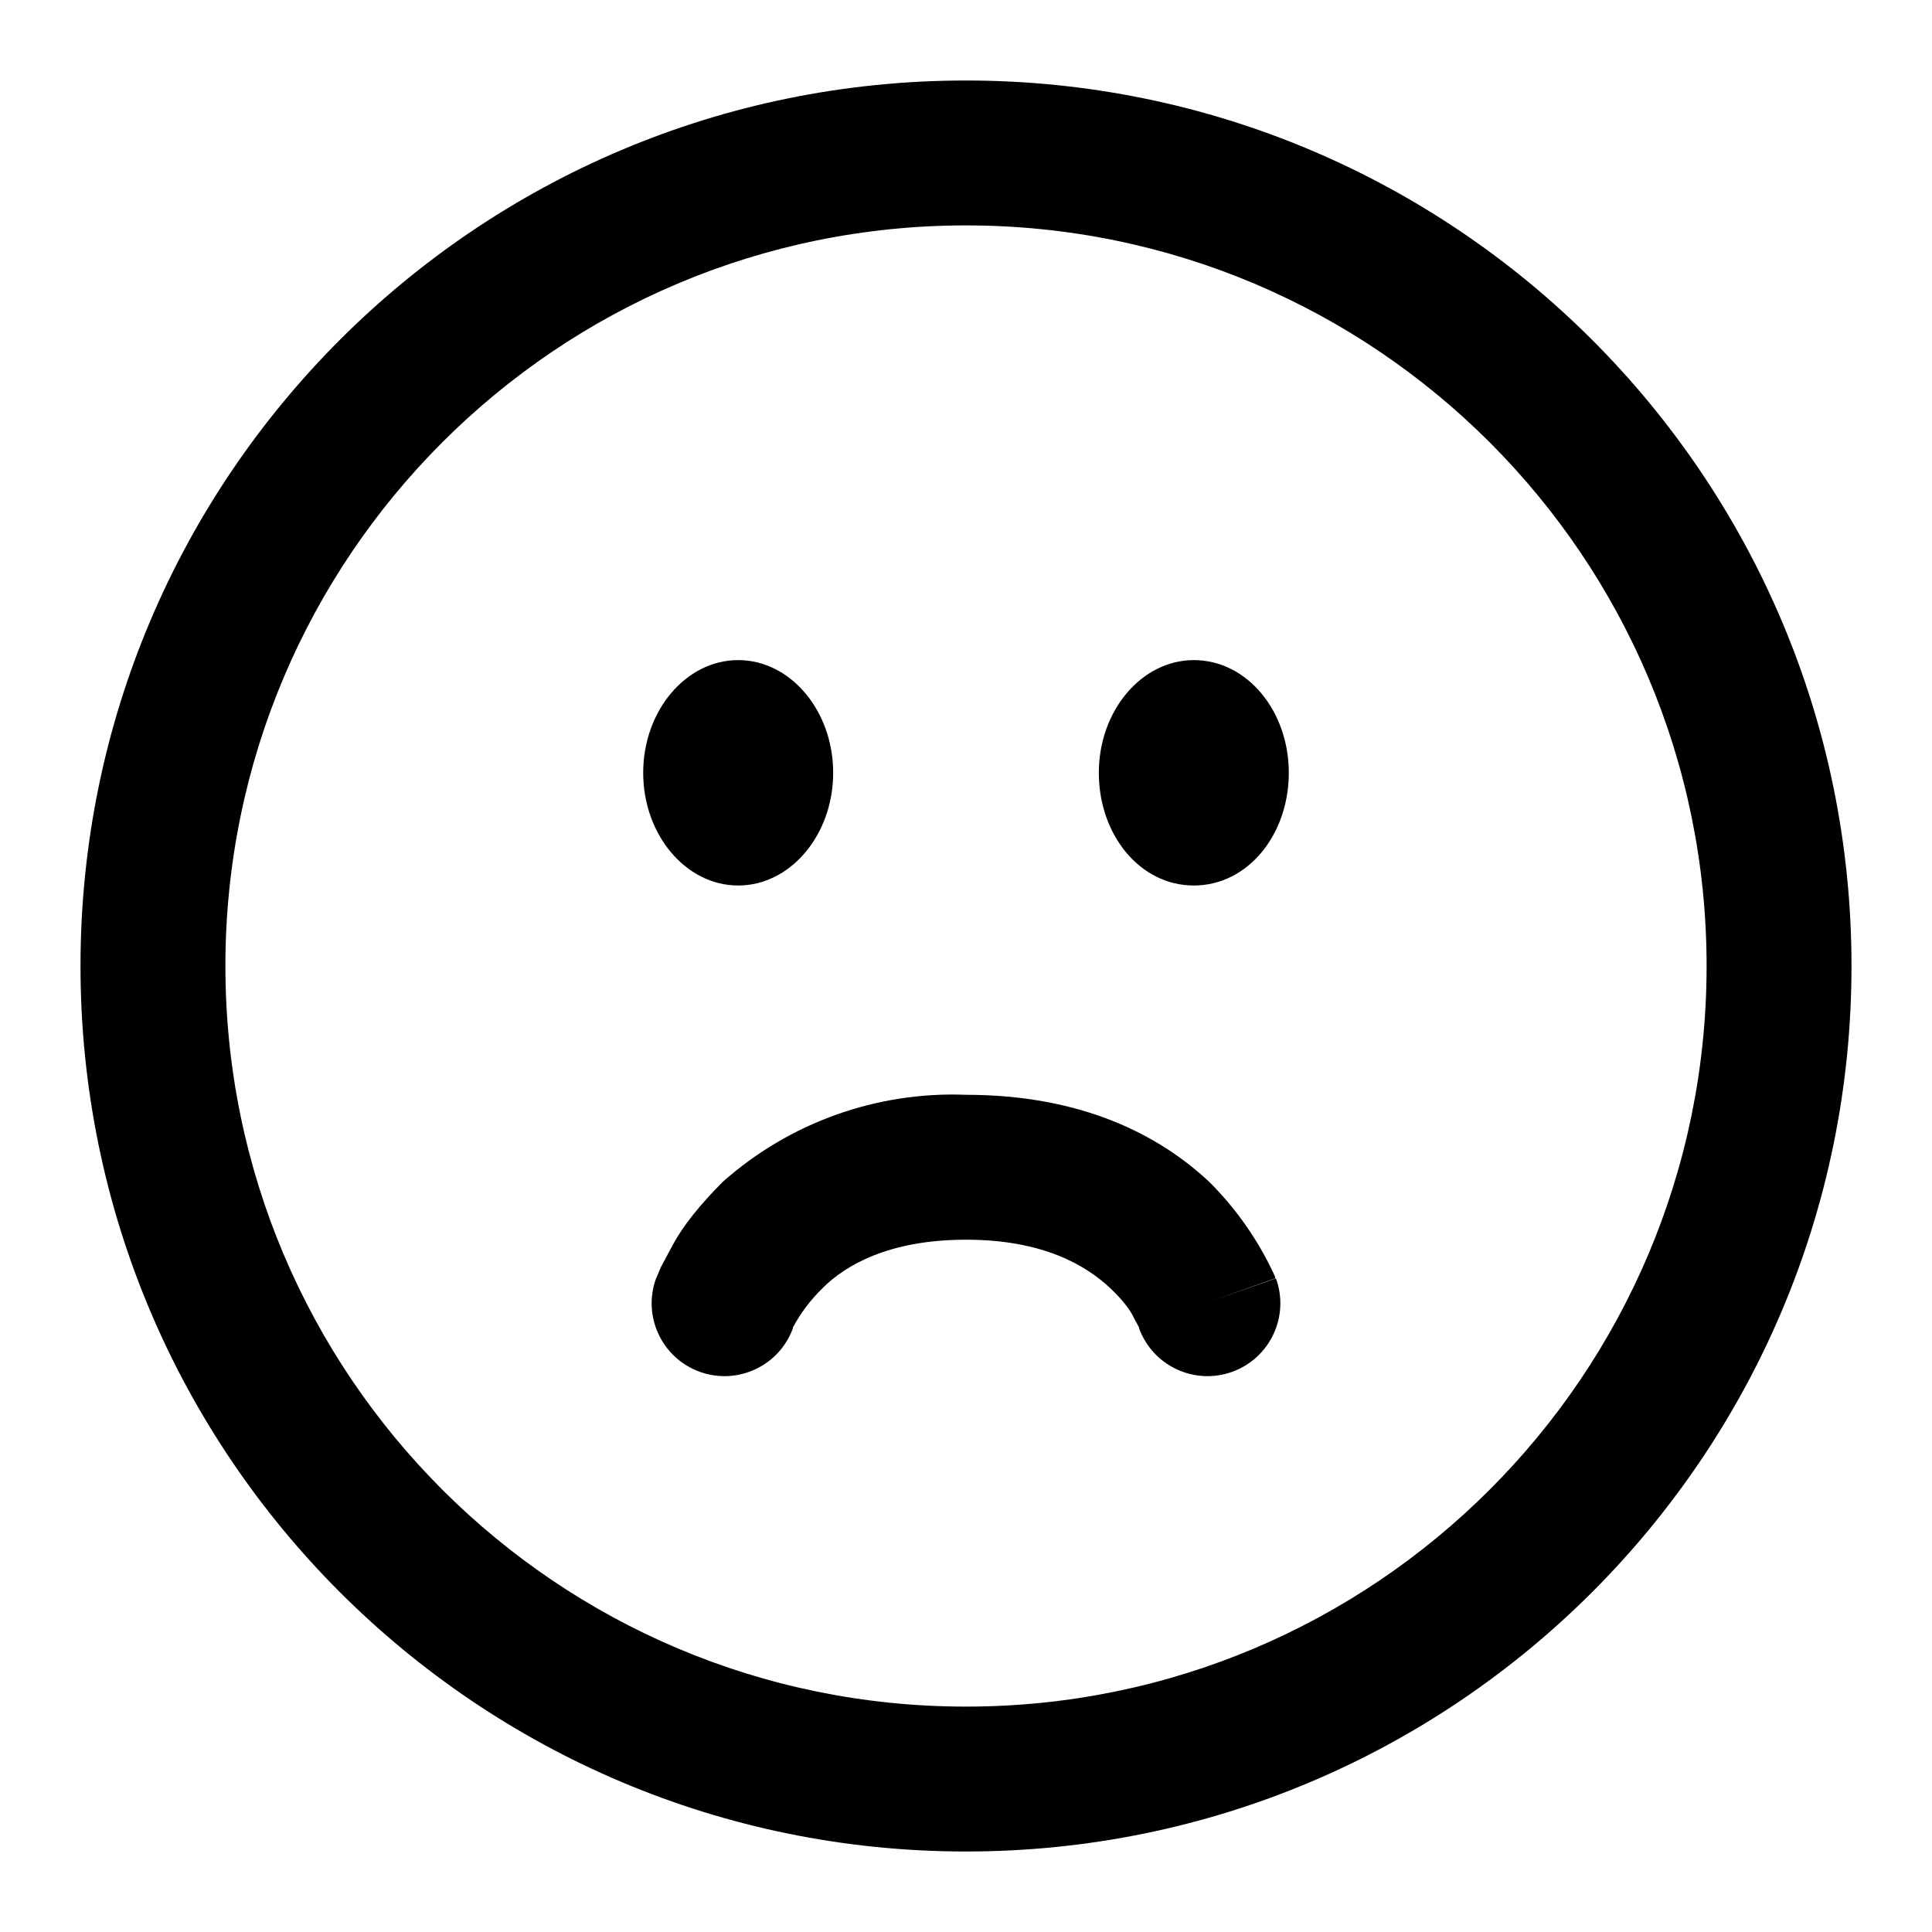
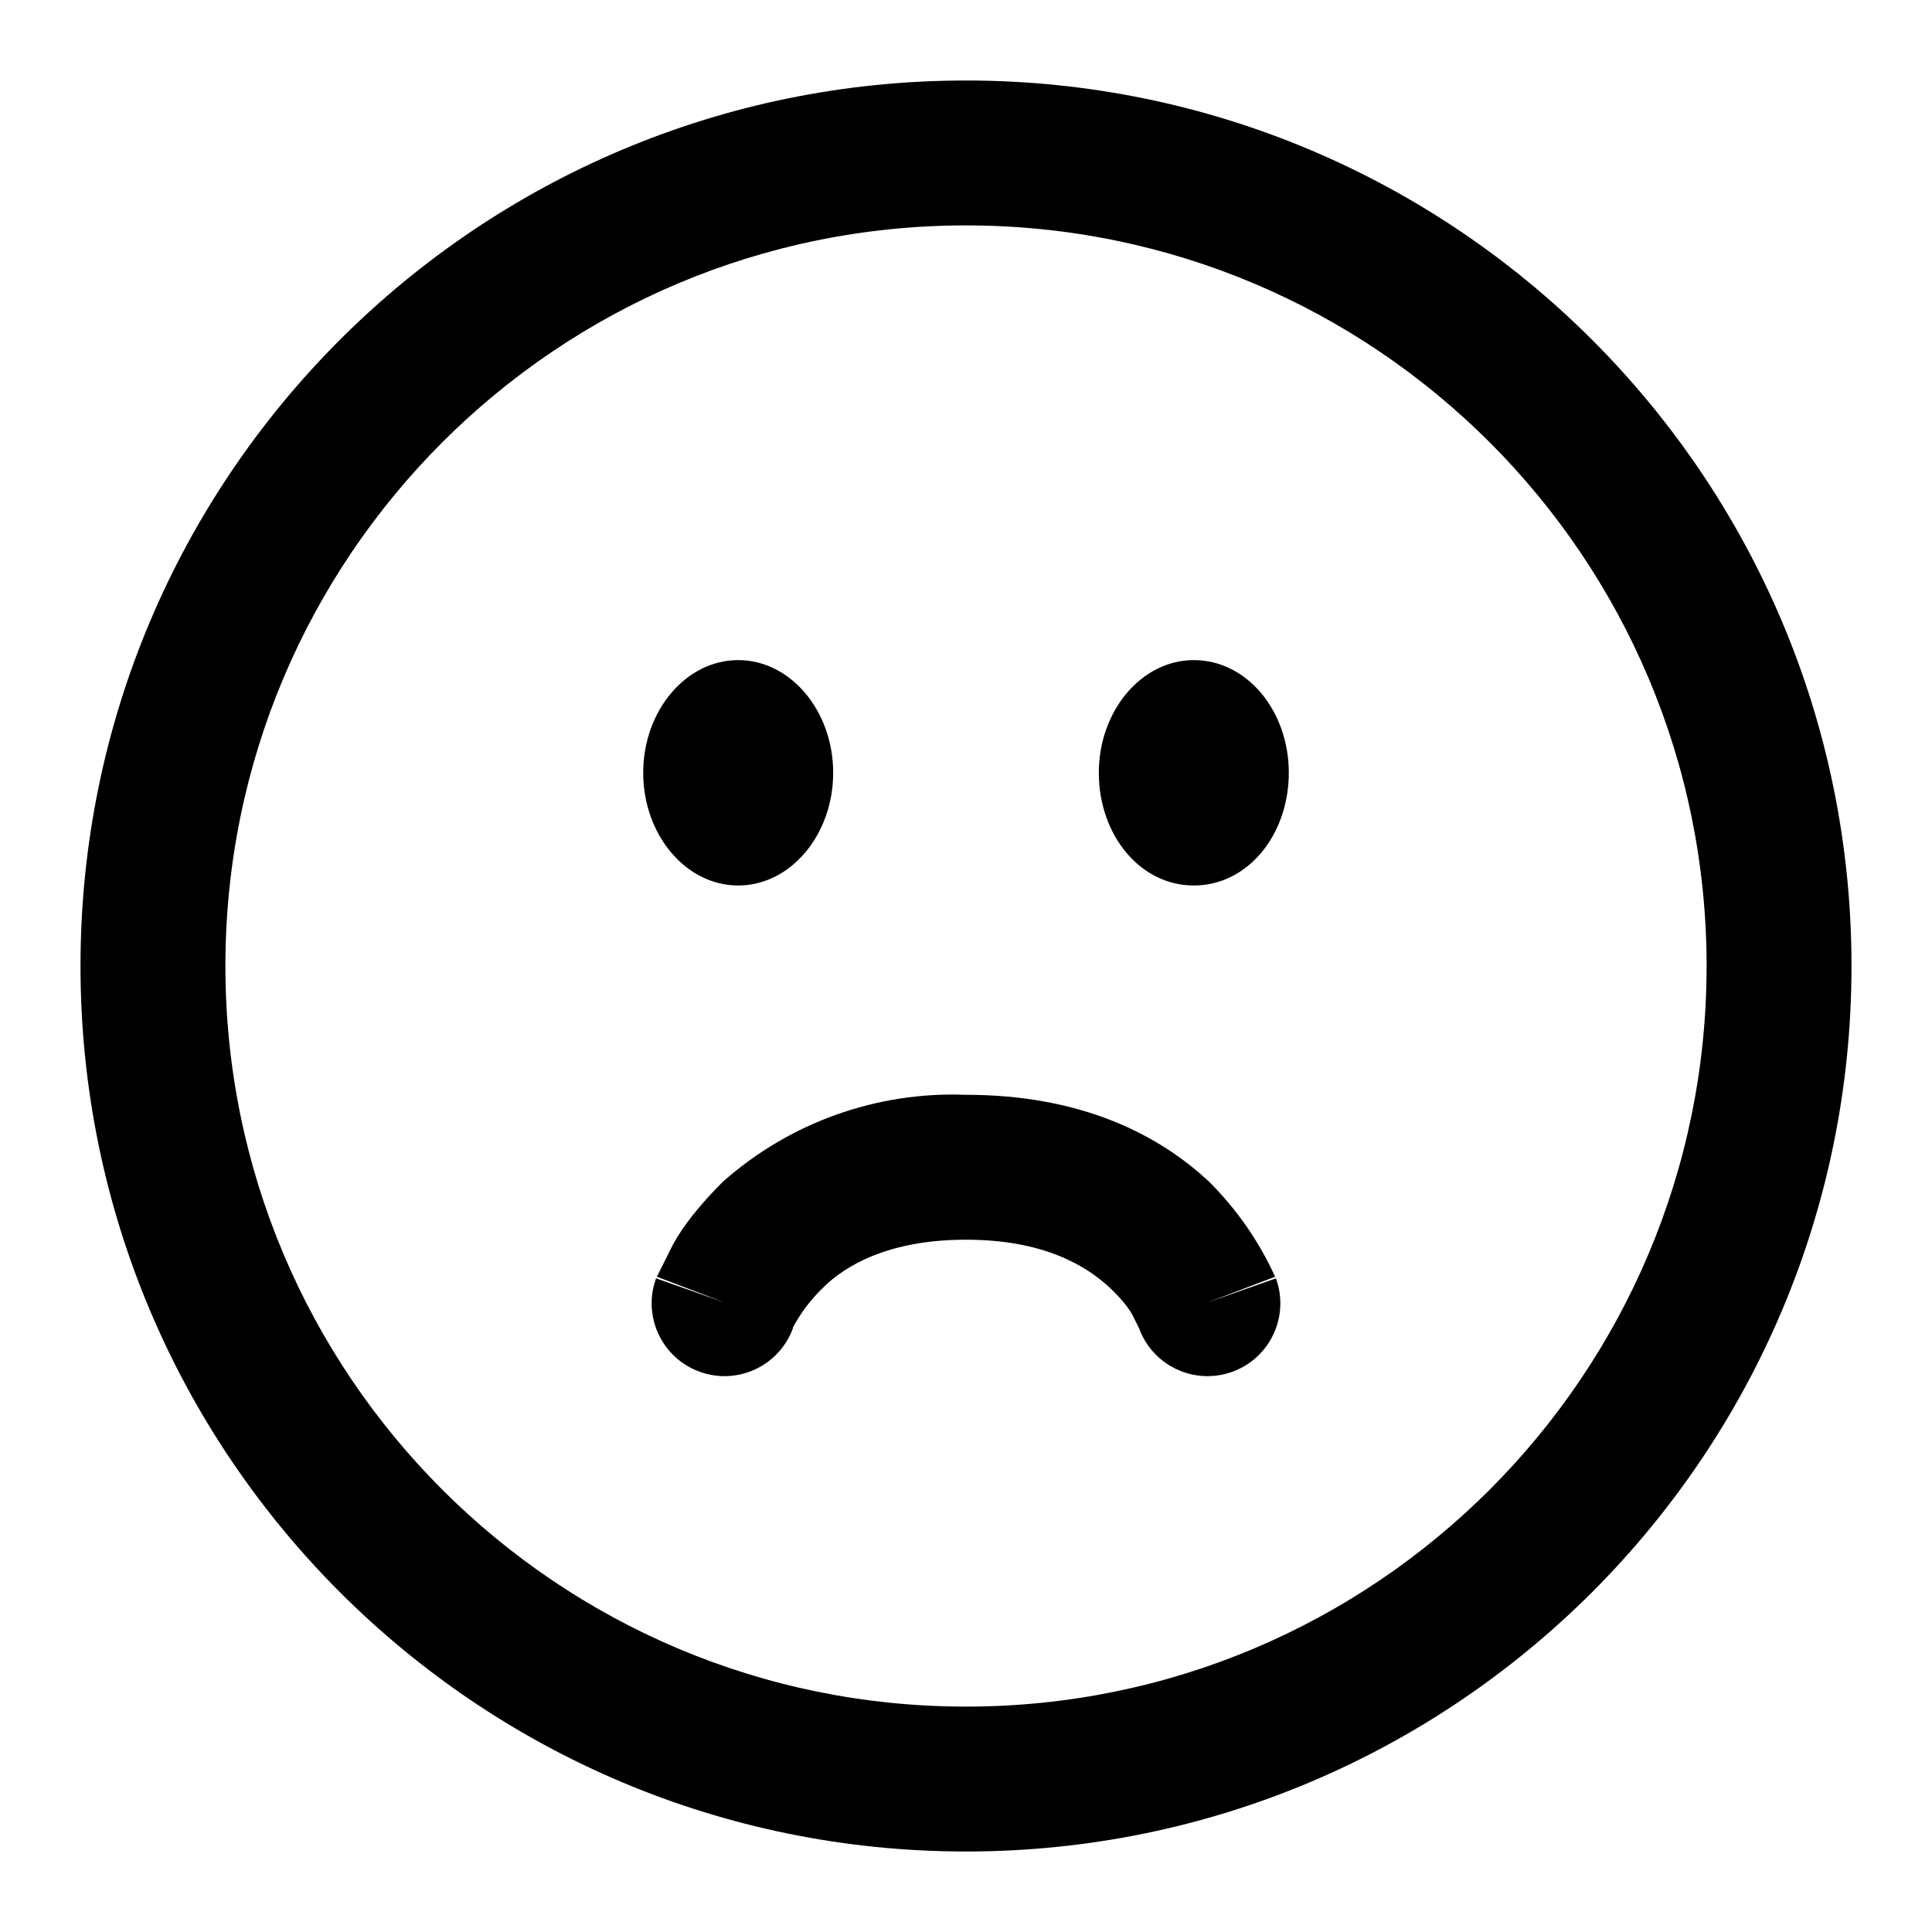
<svg xmlns="http://www.w3.org/2000/svg" viewBox="0 0 24 24" width="24" height="24">
-   <path fill-rule="evenodd" d="M12 13.6c1.44 0 2.4.5 3.02 1.08a4 4 0 0 1 .82 1.18v.02l-.84.3.85-.3a.9.9 0 0 1-1.7.62v-.01l-.06-.11q-.07-.16-.3-.38c-.3-.28-.83-.6-1.79-.6s-1.5.32-1.78.6a2 2 0 0 0-.37.49v.01a.9.9 0 0 1-1.7-.62l.85.3-.85-.3.01-.02.05-.12.15-.28q.19-.35.62-.78A4.3 4.3 0 0 1 12 13.6m2.15 2.89.8-.29z" clip-rule="evenodd" />
+   <path fill-rule="evenodd" d="M12 13.6C13.44 13.6 14.4 14.1 15.02 14.68A4 4 0 0 1 15.84 15.86L15 16.18L15.85 15.88A.9 .9 0 0 1 14.15 16.5L14.09 16.38Q14.02 16.22 13.79 16C13.49 15.72 12.96 15.4 12 15.4C11.04 15.4 10.5 15.72 10.22 16A2 2 0 0 0 9.85 16.49L9.85 16.5A.9 .9 0 0 1 8.15 15.88L9 16.18L8.16 15.86L8.36 15.46Q8.55 15.11 8.98 14.68A4.3 4.3 0 0 1 12 13.6" clip-rule="evenodd" />
  <path d="M9.17 8.2c.65 0 1.18.63 1.18 1.4S9.82 11 9.17 11s-1.18-.63-1.18-1.4.53-1.4 1.18-1.4m5.66 0c.66 0 1.18.63 1.18 1.4S15.5 11 14.83 11s-1.18-.63-1.18-1.4.53-1.4 1.18-1.4" />
  <path fill-rule="evenodd" d="M12 1a11 11 0 1 1 0 22 11 11 0 0 1 0-22m0 1.8a9.2 9.2 0 1 0 0 18.4 9.2 9.2 0 0 0 0-18.4" clip-rule="evenodd" />
</svg>
